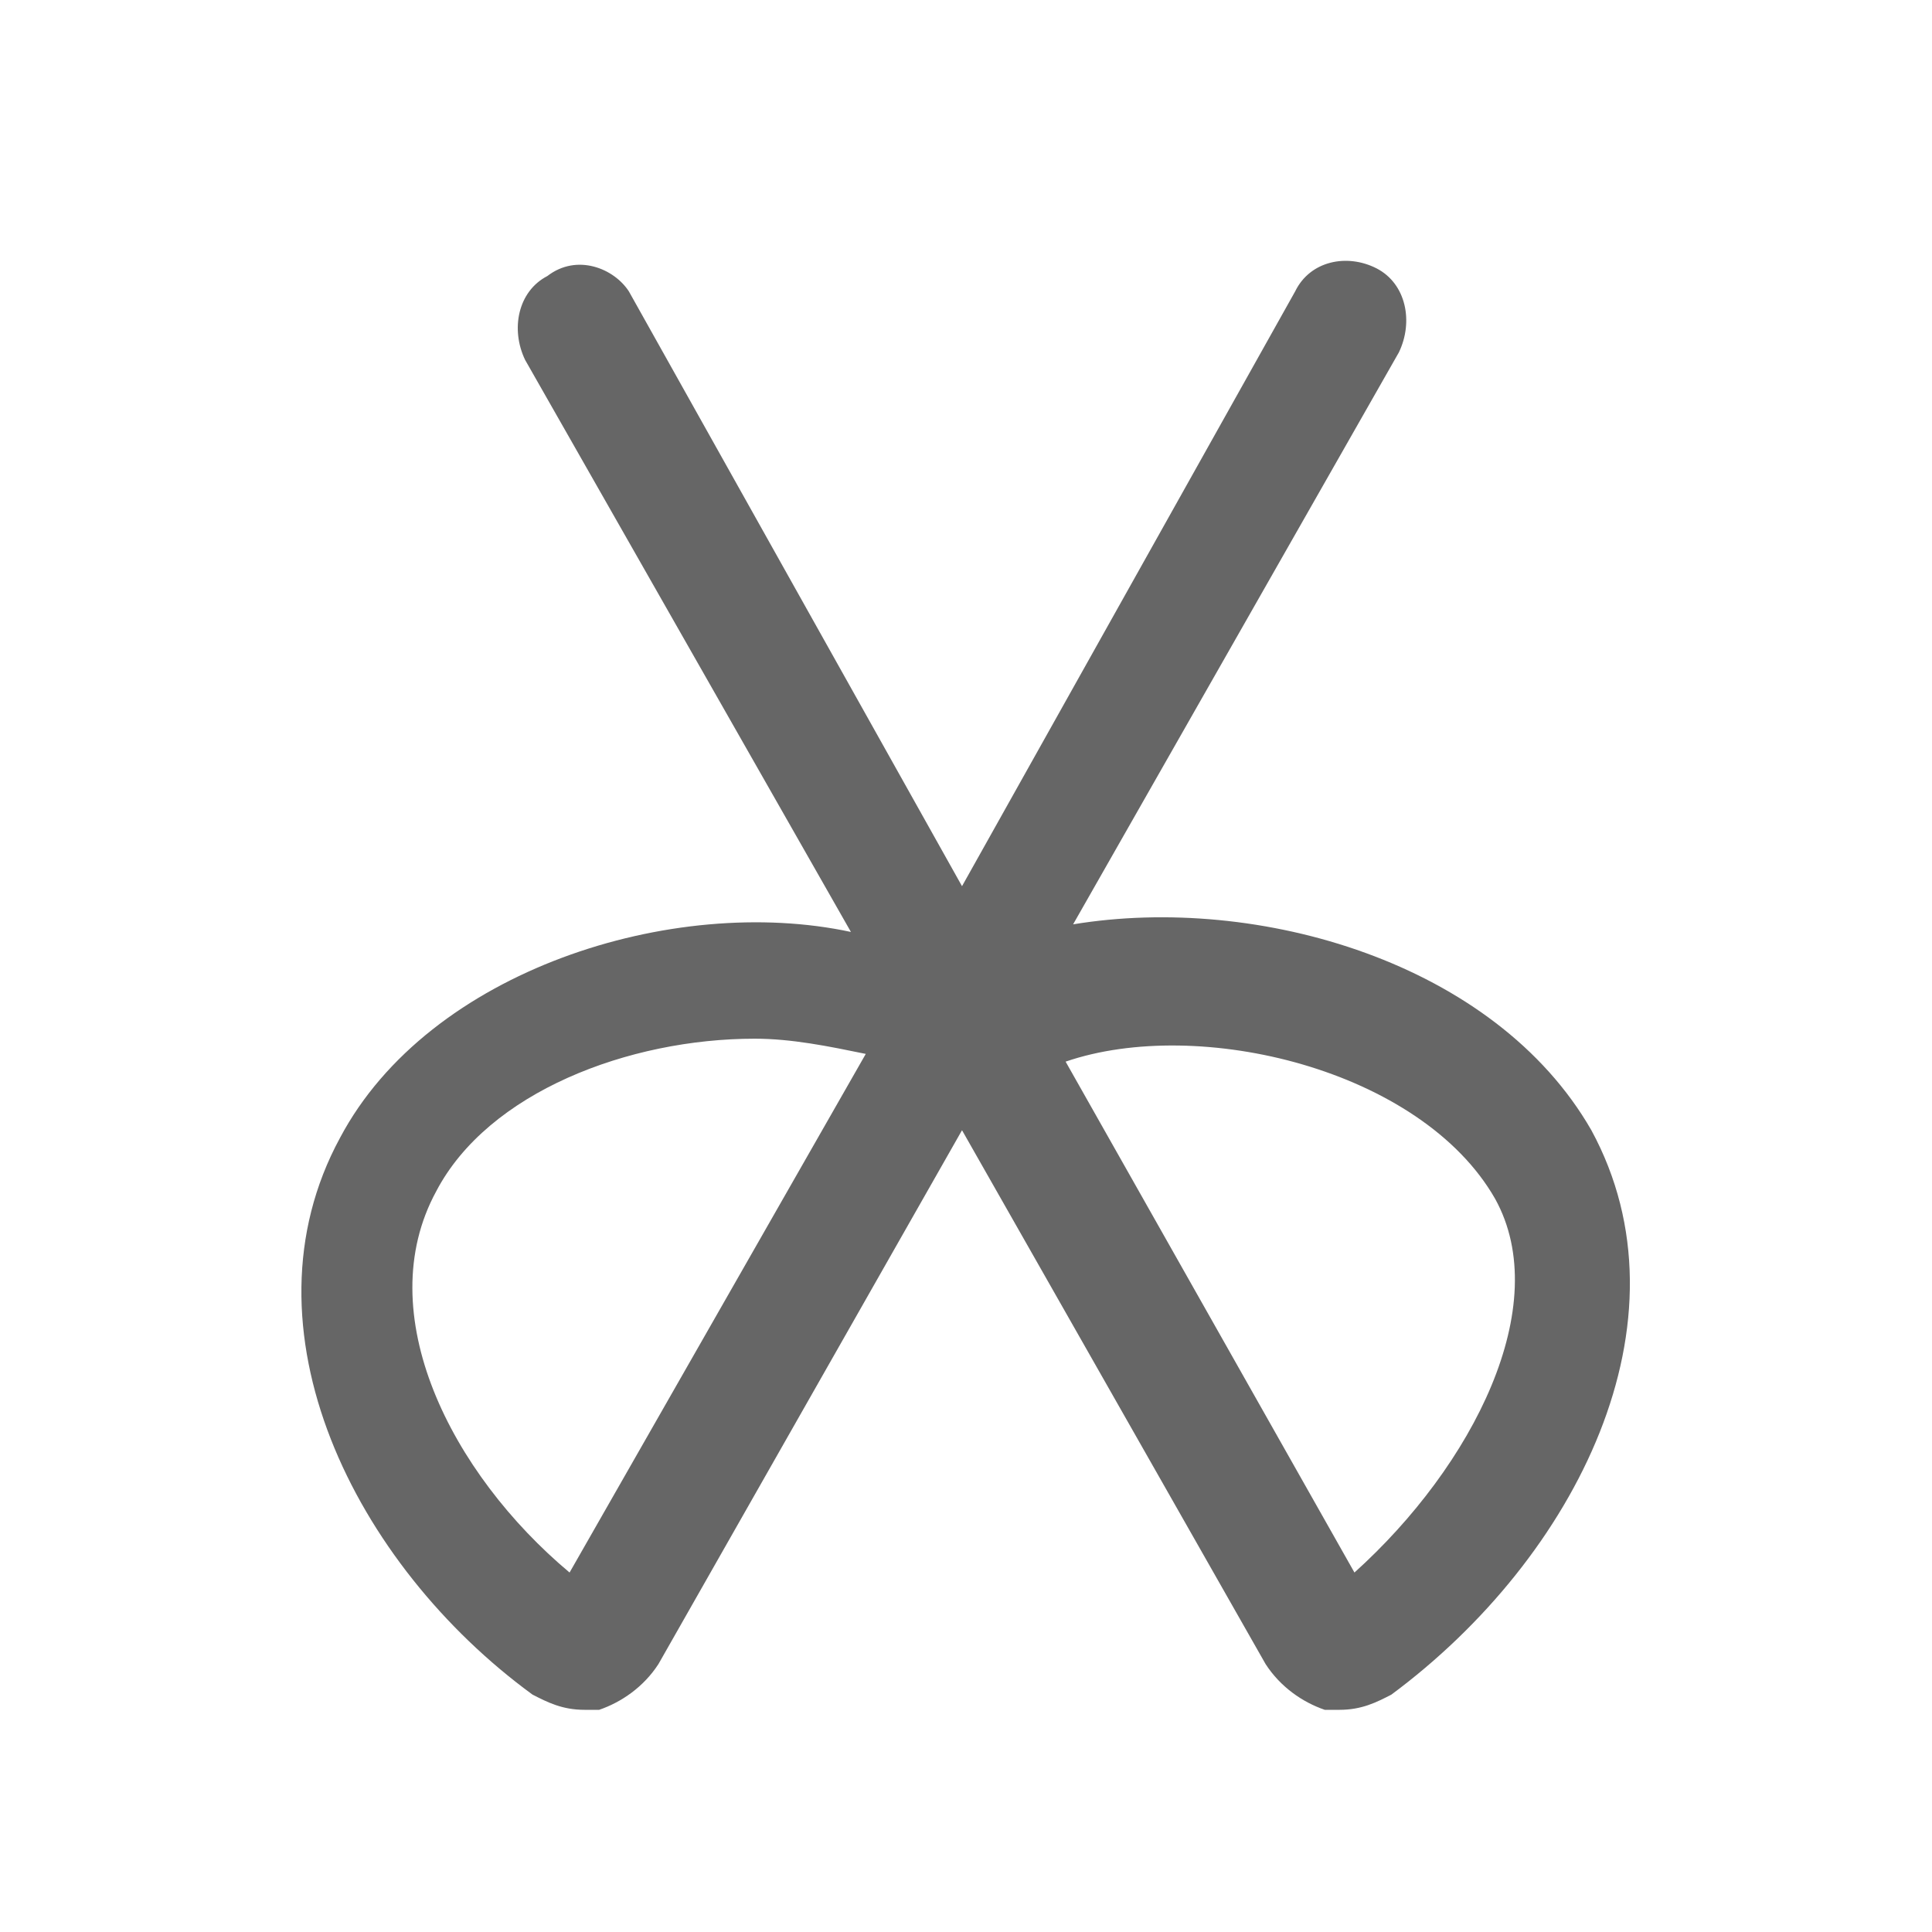
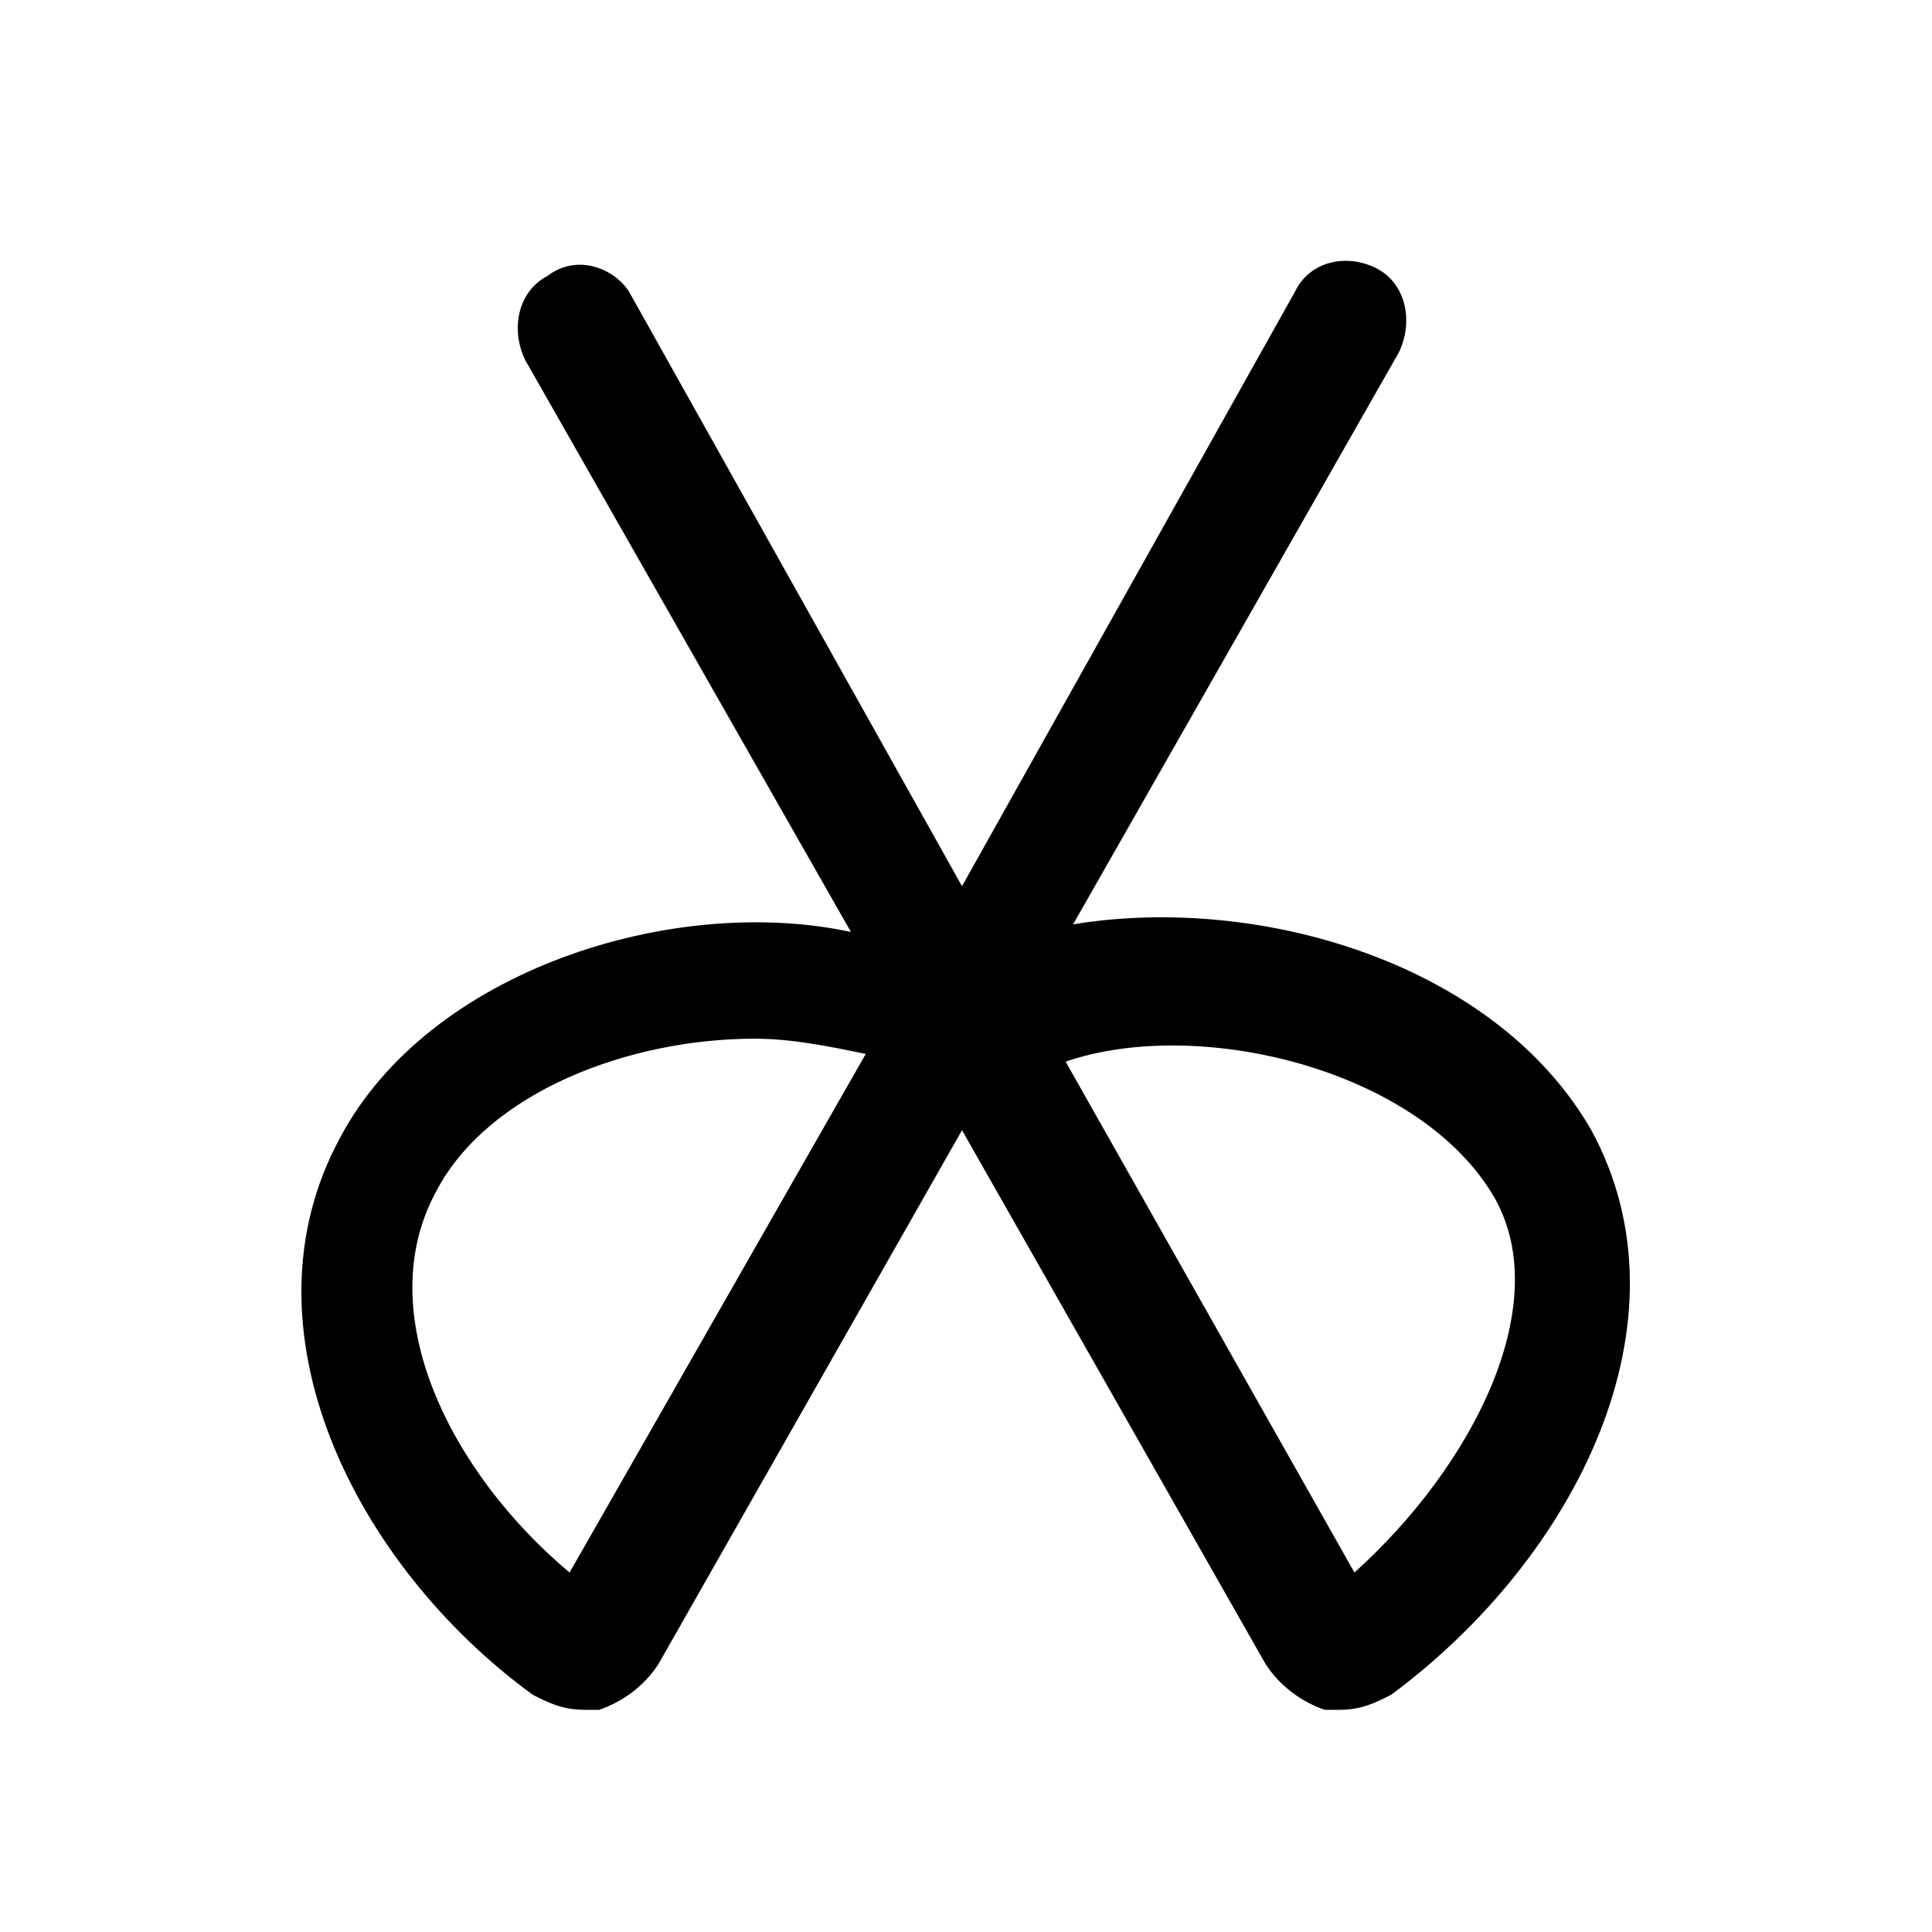
<svg xmlns="http://www.w3.org/2000/svg" width="16" height="16" viewBox="0 0 16 16" fill="none">
-   <path d="M13.179 9.36C12.382 7.971 10.42 7.402 8.887 7.655L11.585 2.918C11.707 2.665 11.646 2.35 11.401 2.223C11.155 2.097 10.849 2.16 10.726 2.413L7.967 7.339L5.208 2.413C5.085 2.223 4.778 2.097 4.533 2.286C4.288 2.413 4.227 2.728 4.349 2.981L7.047 7.718C5.576 7.402 3.552 8.034 2.816 9.423C1.958 11.002 2.939 12.96 4.41 14.034C4.533 14.097 4.656 14.16 4.84 14.16C4.901 14.16 4.962 14.16 4.962 14.16C5.146 14.097 5.33 13.971 5.453 13.781L7.967 9.36L10.481 13.781C10.604 13.971 10.787 14.097 10.971 14.16C11.033 14.16 11.094 14.16 11.094 14.16C11.278 14.16 11.401 14.097 11.523 14.034C13.056 12.897 14.037 10.939 13.179 9.36ZM4.717 13.023C3.736 12.202 3.062 10.876 3.613 9.865C4.043 9.044 5.208 8.602 6.25 8.602C6.557 8.602 6.863 8.665 7.17 8.728L4.717 13.023ZM11.217 13.023L8.825 8.792C9.929 8.413 11.769 8.855 12.382 9.928C12.872 10.813 12.198 12.139 11.217 13.023Z" fill="#666666" />
+   <path d="M13.179 9.36C12.382 7.971 10.42 7.402 8.887 7.655L11.585 2.918C11.707 2.665 11.646 2.35 11.401 2.223C11.155 2.097 10.849 2.16 10.726 2.413L7.967 7.339L5.208 2.413C5.085 2.223 4.778 2.097 4.533 2.286C4.288 2.413 4.227 2.728 4.349 2.981L7.047 7.718C5.576 7.402 3.552 8.034 2.816 9.423C1.958 11.002 2.939 12.96 4.41 14.034C4.533 14.097 4.656 14.16 4.84 14.16C4.901 14.16 4.962 14.16 4.962 14.16C5.146 14.097 5.33 13.971 5.453 13.781L7.967 9.36L10.481 13.781C10.604 13.971 10.787 14.097 10.971 14.16C11.033 14.16 11.094 14.16 11.094 14.16C11.278 14.16 11.401 14.097 11.523 14.034C13.056 12.897 14.037 10.939 13.179 9.36ZM4.717 13.023C3.736 12.202 3.062 10.876 3.613 9.865C4.043 9.044 5.208 8.602 6.25 8.602C6.557 8.602 6.863 8.665 7.17 8.728L4.717 13.023ZM11.217 13.023L8.825 8.792C9.929 8.413 11.769 8.855 12.382 9.928C12.872 10.813 12.198 12.139 11.217 13.023Z" fill="currentColor" />
</svg>
